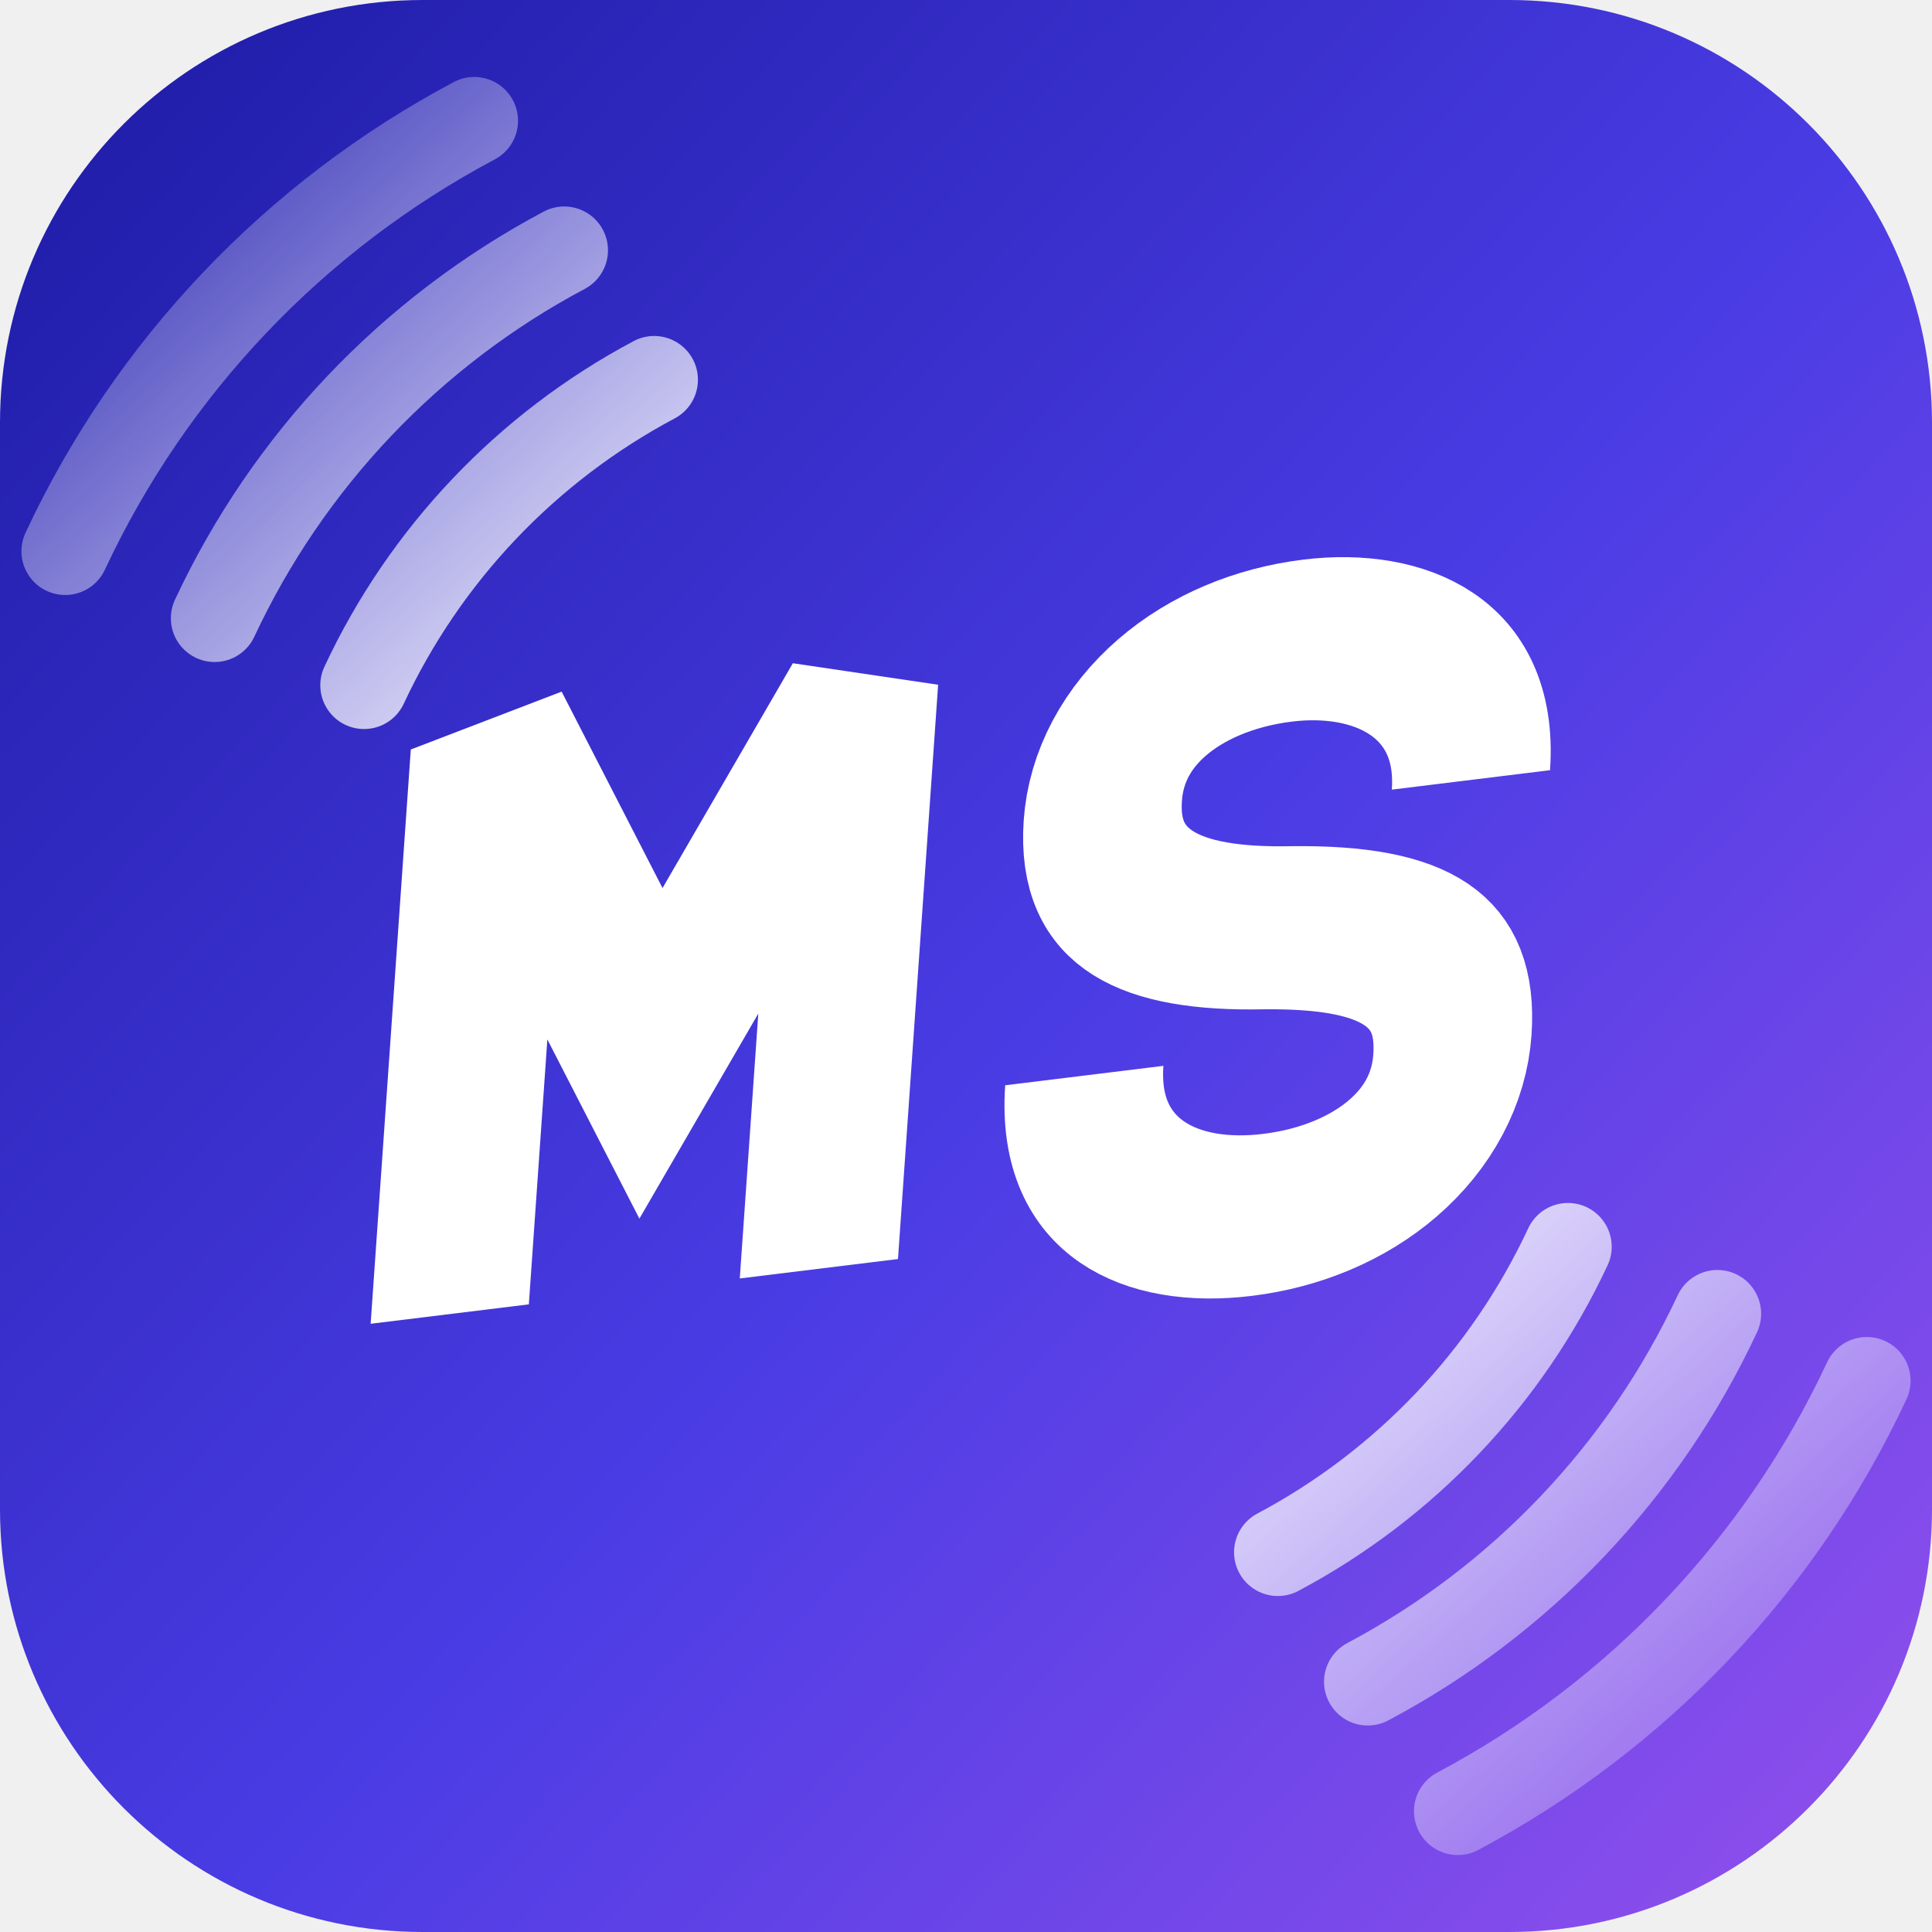
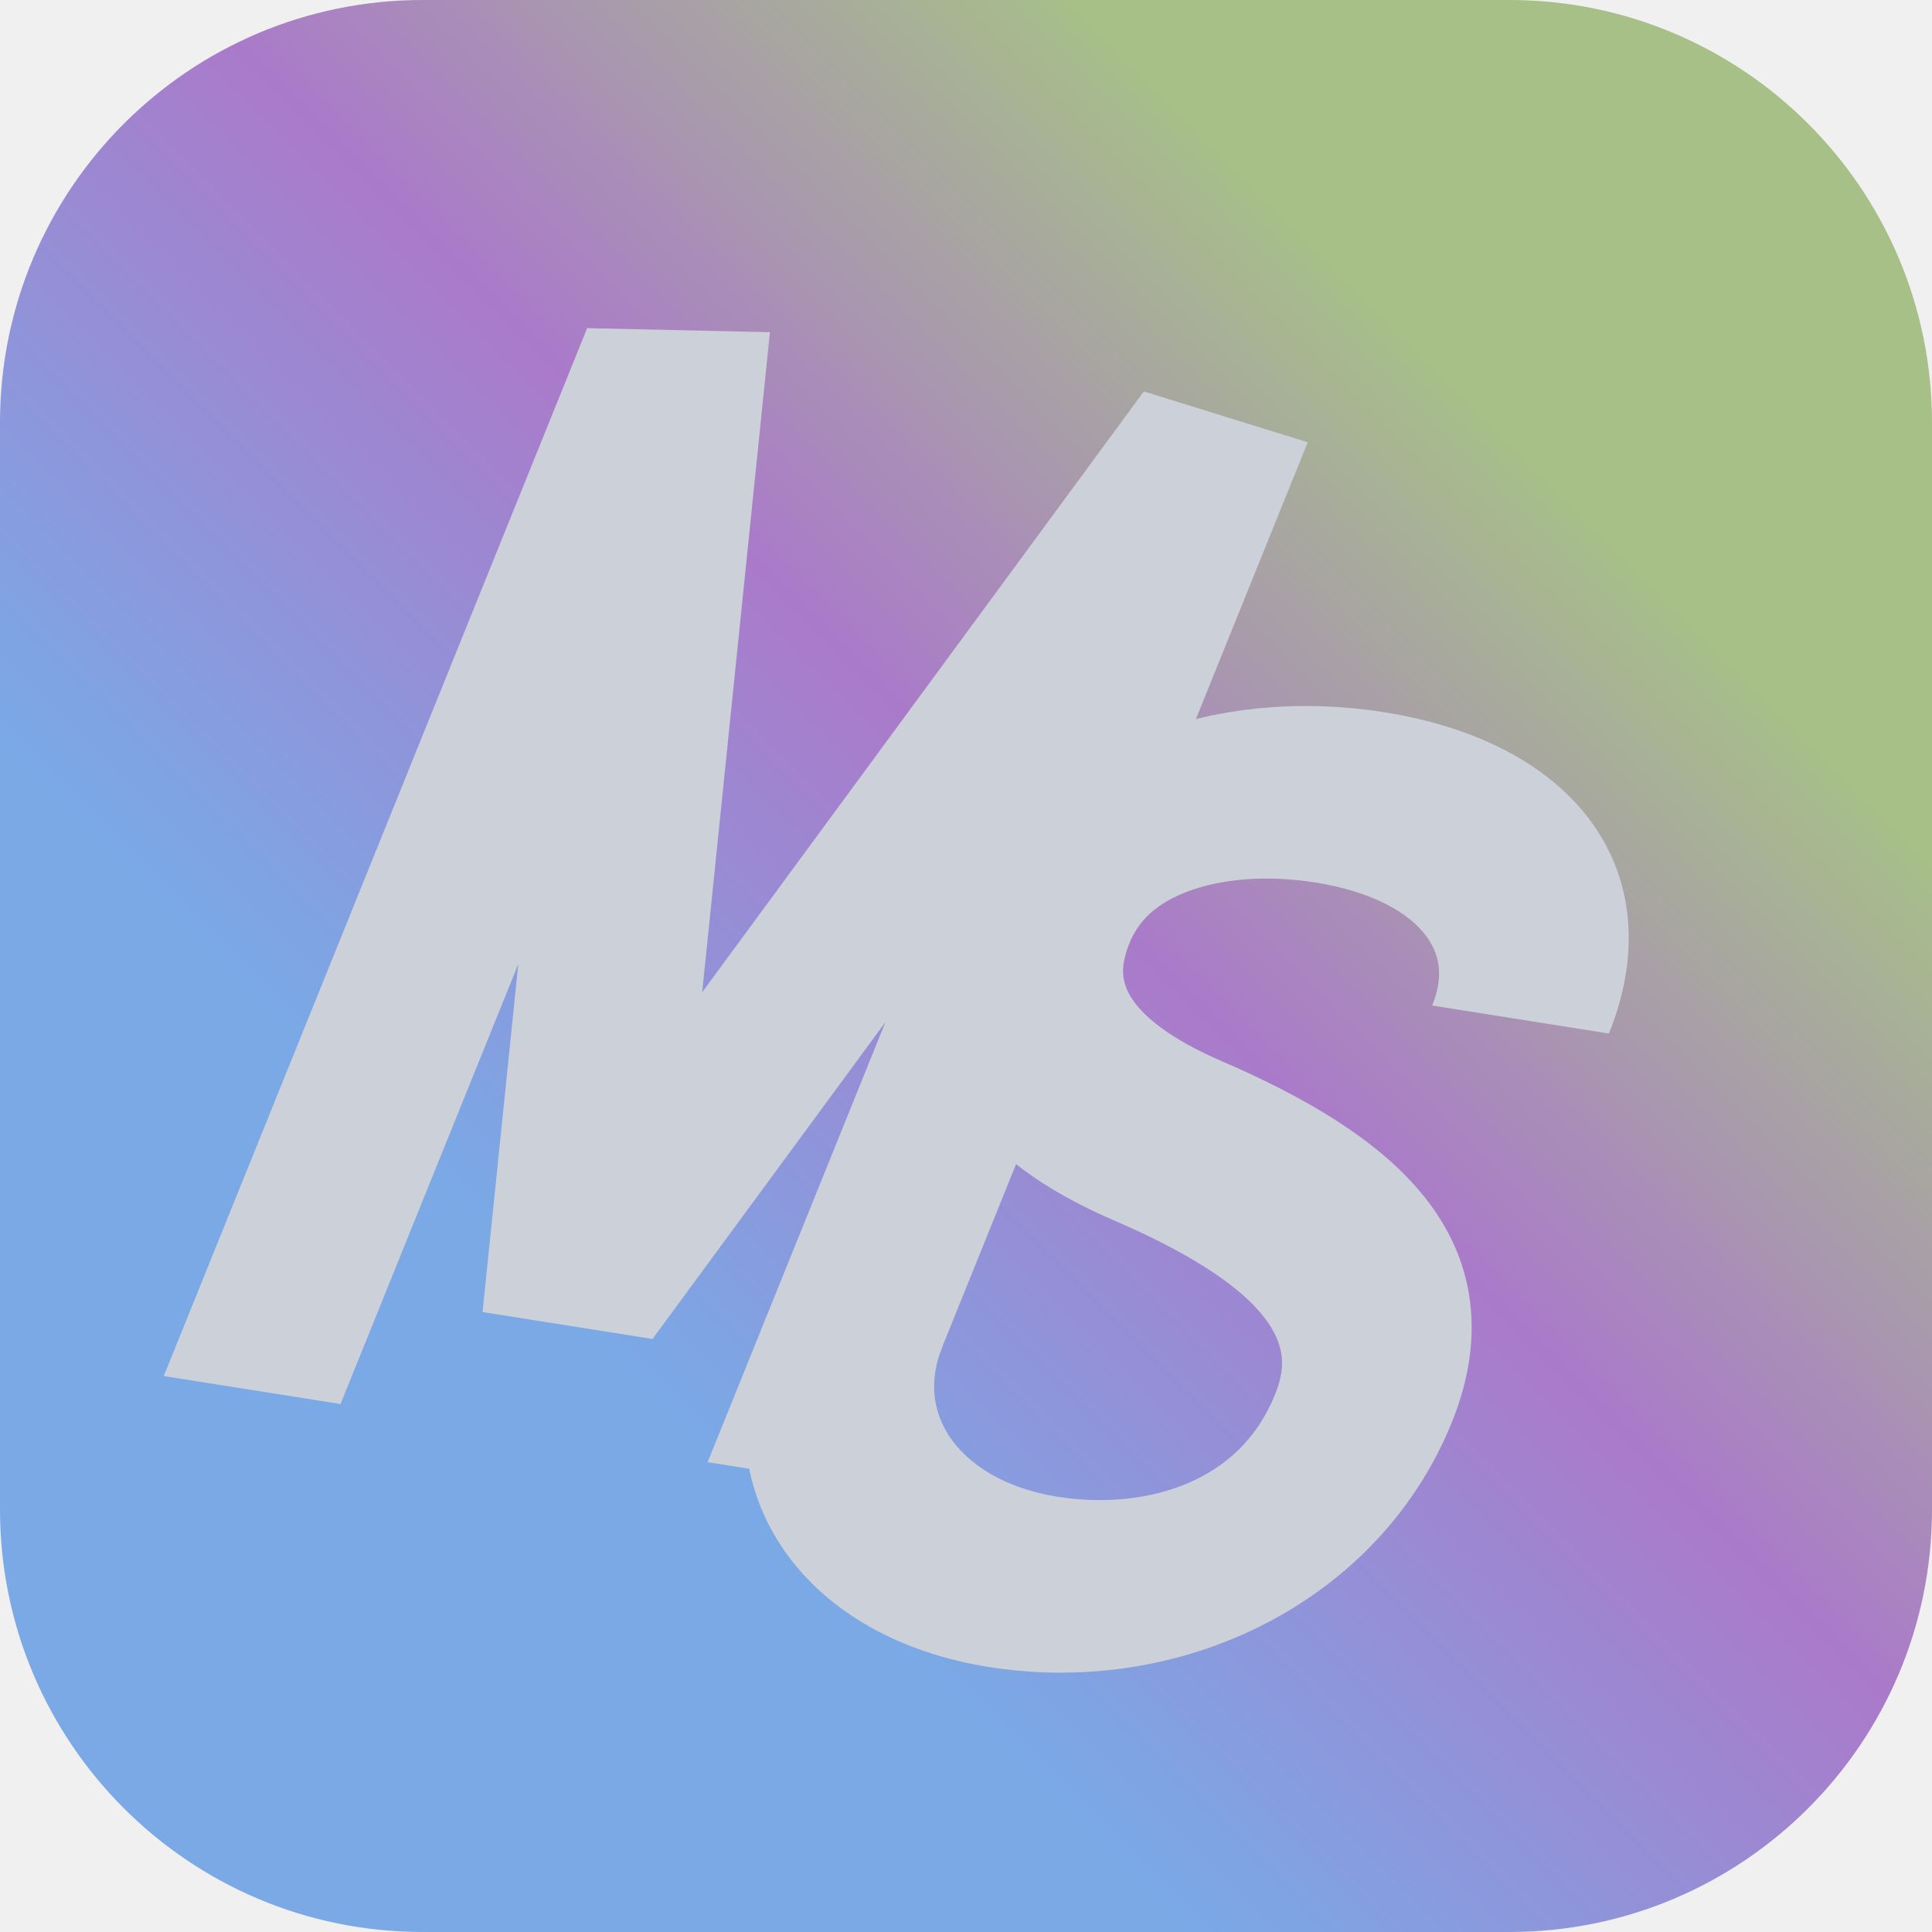
<svg xmlns="http://www.w3.org/2000/svg" x="0" y="0" width="64" height="64" viewBox="0 0 64 64" role="img">
  <defs>
-     <linearGradient id="ms-fill" gradientUnits="userSpaceOnUse" x1="-14" y1="-6" x2="70" y2="72">
-       <stop offset="0" stop-color="#0f1191" />
-       <stop offset="0.55" stop-color="#4a3ce4" />
-       <stop offset="1" stop-color="#a555ef" />
+     <linearGradient id="ms-fill" gradientUnits="userSpaceOnUse" x1="0" y1="64" x2="64" y2="0">
+       <stop offset="0.31" stop-color="#7aa9e6" />
+       <stop offset="0.55" stop-color="#aa7aca" />
+       <stop offset="0.78" stop-color="#a7c088" />
    </linearGradient>
-     <linearGradient id="ms-trail" gradientUnits="userSpaceOnUse" x1="22" y1="24" x2="2" y2="2">
-       <stop offset="0" stop-color="#ffffff" stop-opacity="0.95" />
-       <stop offset="1" stop-color="#ffffff" stop-opacity="0" />
-     </linearGradient>
-     <g id="ms-trails" fill="none" stroke="url(#ms-trail)" stroke-linecap="round">
-       <path d="M 21.67 12.58 A 22 22 0 0 0 12.06 22.7" stroke-width="2.9" />
-       <path d="M 18.69 8.29 A 26.5 26.5 0 0 0 7.11 20.48" stroke-width="2.9" />
-       <path d="M 15.71 4 A 31 31 0 0 0 2.16 18.26" stroke-width="2.9" />
+     <clipPath id="ms-clip">
+       <rect x="0" y="0" width="64" height="64" rx="14" />
+     </clipPath>
+   </defs>
+   <g clip-path="url(#ms-clip)">
+     <rect x="0" y="0" width="64" height="64" fill="url(#ms-fill)" />
+     <g transform="translate(28 33) rotate(9) scale(0.76) skewX(-13) translate(-18 -27)" fill="none" stroke="#ccd0d8" stroke-width="7.8" stroke-linecap="butt" stroke-linejoin="miter" stroke-miterlimit="2.6">
+       <path d="M 0 48 L 0 0 L 12 42 L 24 0 L 24 48" />
+       <path d="M 22.4 8.4 C 22.4 3.2 17.8 0 11.6 0 C 5.5 0 1 3 1 7.8 C 1 12 4 14.6 9.7 16 C 17.2 17.8 22.4 20.6 22.4 26.2 C 22.4 32.4 17.4 36 11.2 36 C 5 36 0 32 0 26.4" transform="translate(24 15)" />
    </g>
-   </defs>
-   <rect x="0" y="0" width="64" height="64" rx="14" fill="url(#ms-fill)" />
-   <use href="#ms-trails" />
-   <use href="#ms-trails" transform="rotate(180 32 32)" />
-   <g transform="translate(32 32) rotate(-7) skewX(-11) scale(0.8) translate(-24 -15)" fill="none" stroke="#ffffff" stroke-width="6.6" stroke-linecap="butt" stroke-linejoin="miter" stroke-miterlimit="2.4">
-     <path d="M 3.3 26.7 L 3.3 3.3 L 11 17 L 18.7 3.3 L 18.7 26.7" />
-     <path d="M 18.7 9.9 C 18.7 5.3 14.8 3.3 11 3.3 C 6.5 3.3 3.3 5.7 3.3 9.3 C 3.3 12.9 6 14.5 11 15 C 16.5 15.6 18.7 17.3 18.7 20.7 C 18.7 24.3 15.5 26.7 11 26.7 C 7 26.7 3.3 24.7 3.3 20.1" transform="translate(26 0)" />
  </g>
</svg>
